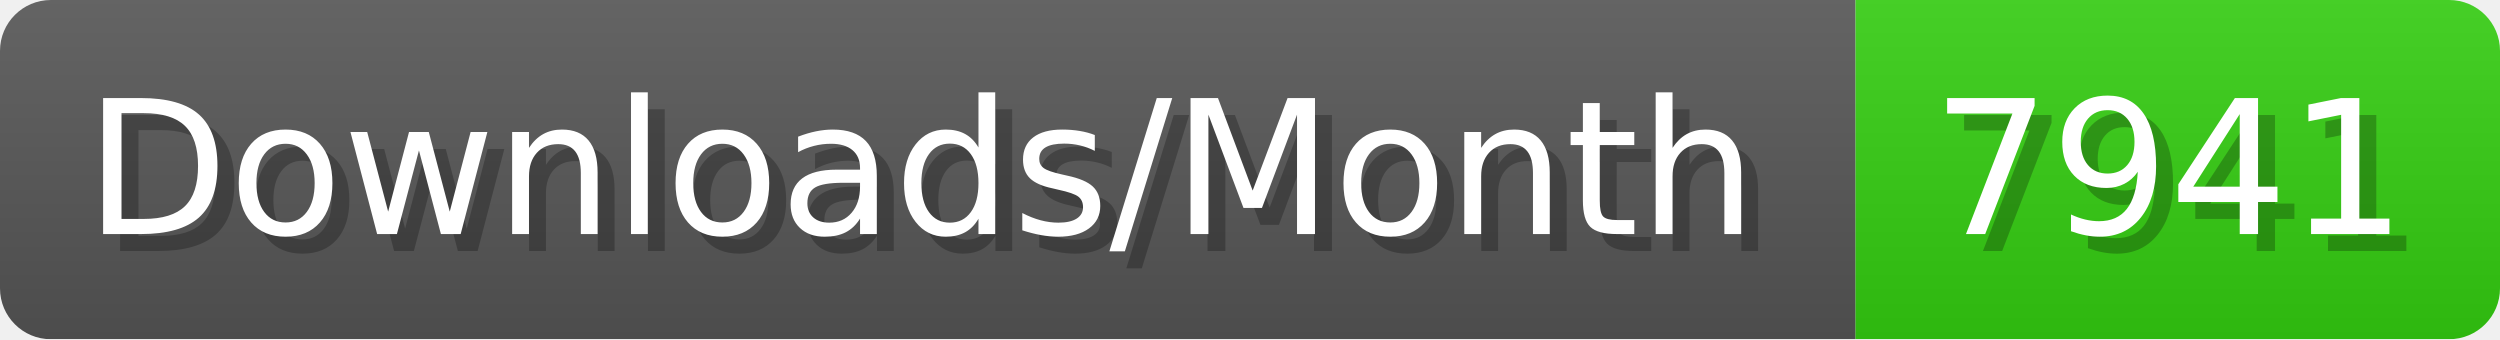
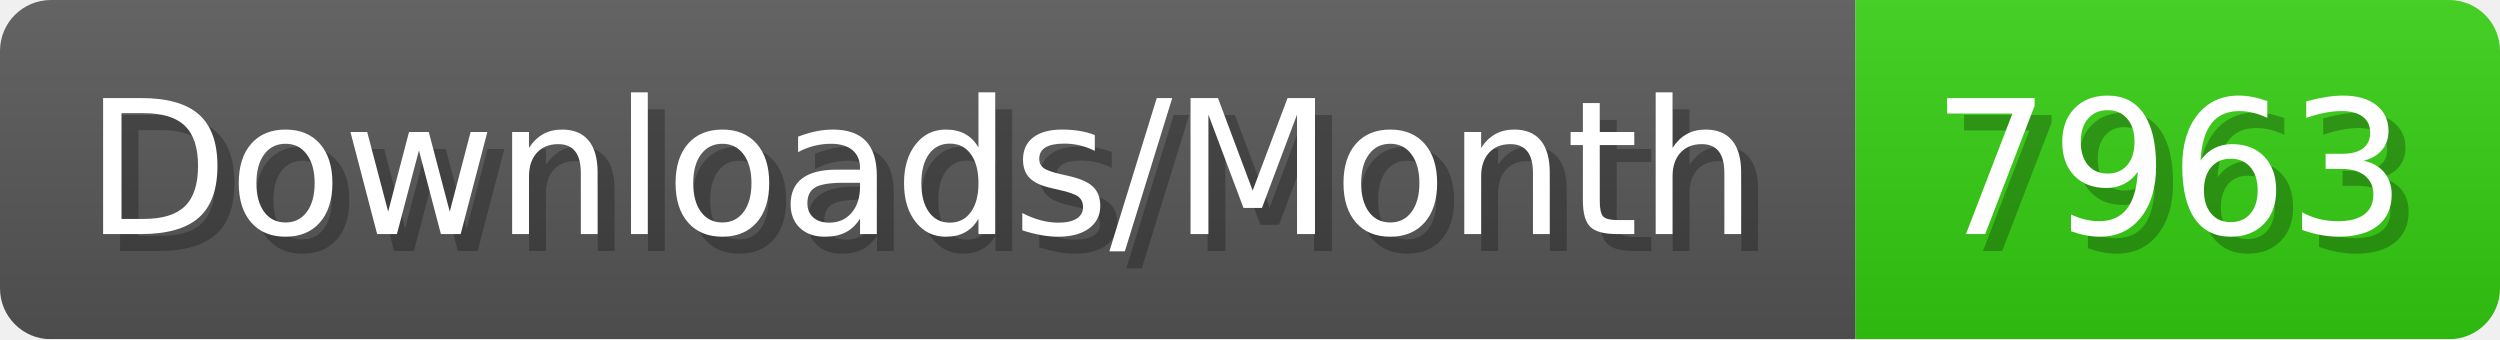
- <svg xmlns="http://www.w3.org/2000/svg" width="147.4" height="20" viewBox="0 0 1474 200" role="img" aria-label="Downloads/Month: 7941">
+ <svg xmlns="http://www.w3.org/2000/svg" width="147.4" height="20" viewBox="0 0 1474 200" role="img" aria-label="Downloads/Month: 7963">
  <linearGradient id="YlXUI" x2="0" y2="100%">
    <stop offset="0" stop-opacity=".1" stop-color="#EEE" />
    <stop offset="1" stop-opacity=".1" />
  </linearGradient>
  <mask id="JHhop">
    <rect width="1474" height="200" rx="30" fill="#FFF" />
  </mask>
  <g mask="url(#JHhop)">
    <rect width="1094" height="200" fill="#555" />
    <rect width="380" height="200" fill="#3C1" x="1094" />
    <rect width="1474" height="200" fill="url(#YlXUI)" />
  </g>
  <g aria-hidden="true" fill="#fff" text-anchor="start" font-family="Verdana,DejaVu Sans,sans-serif" font-size="110">
    <text x="60" y="148" textLength="994" fill="#000" opacity="0.25">Downloads/Month</text>
    <text x="50" y="138" textLength="994">Downloads/Month</text>
-     <text x="1149" y="148" textLength="280" fill="#000" opacity="0.25">7941</text>
-     <text x="1139" y="138" textLength="280">7941</text>
+     <text x="1149" y="148" textLength="280" fill="#000" opacity="0.25">7963</text>
+     <text x="1139" y="138" textLength="280">7963</text>
  </g>
</svg>
